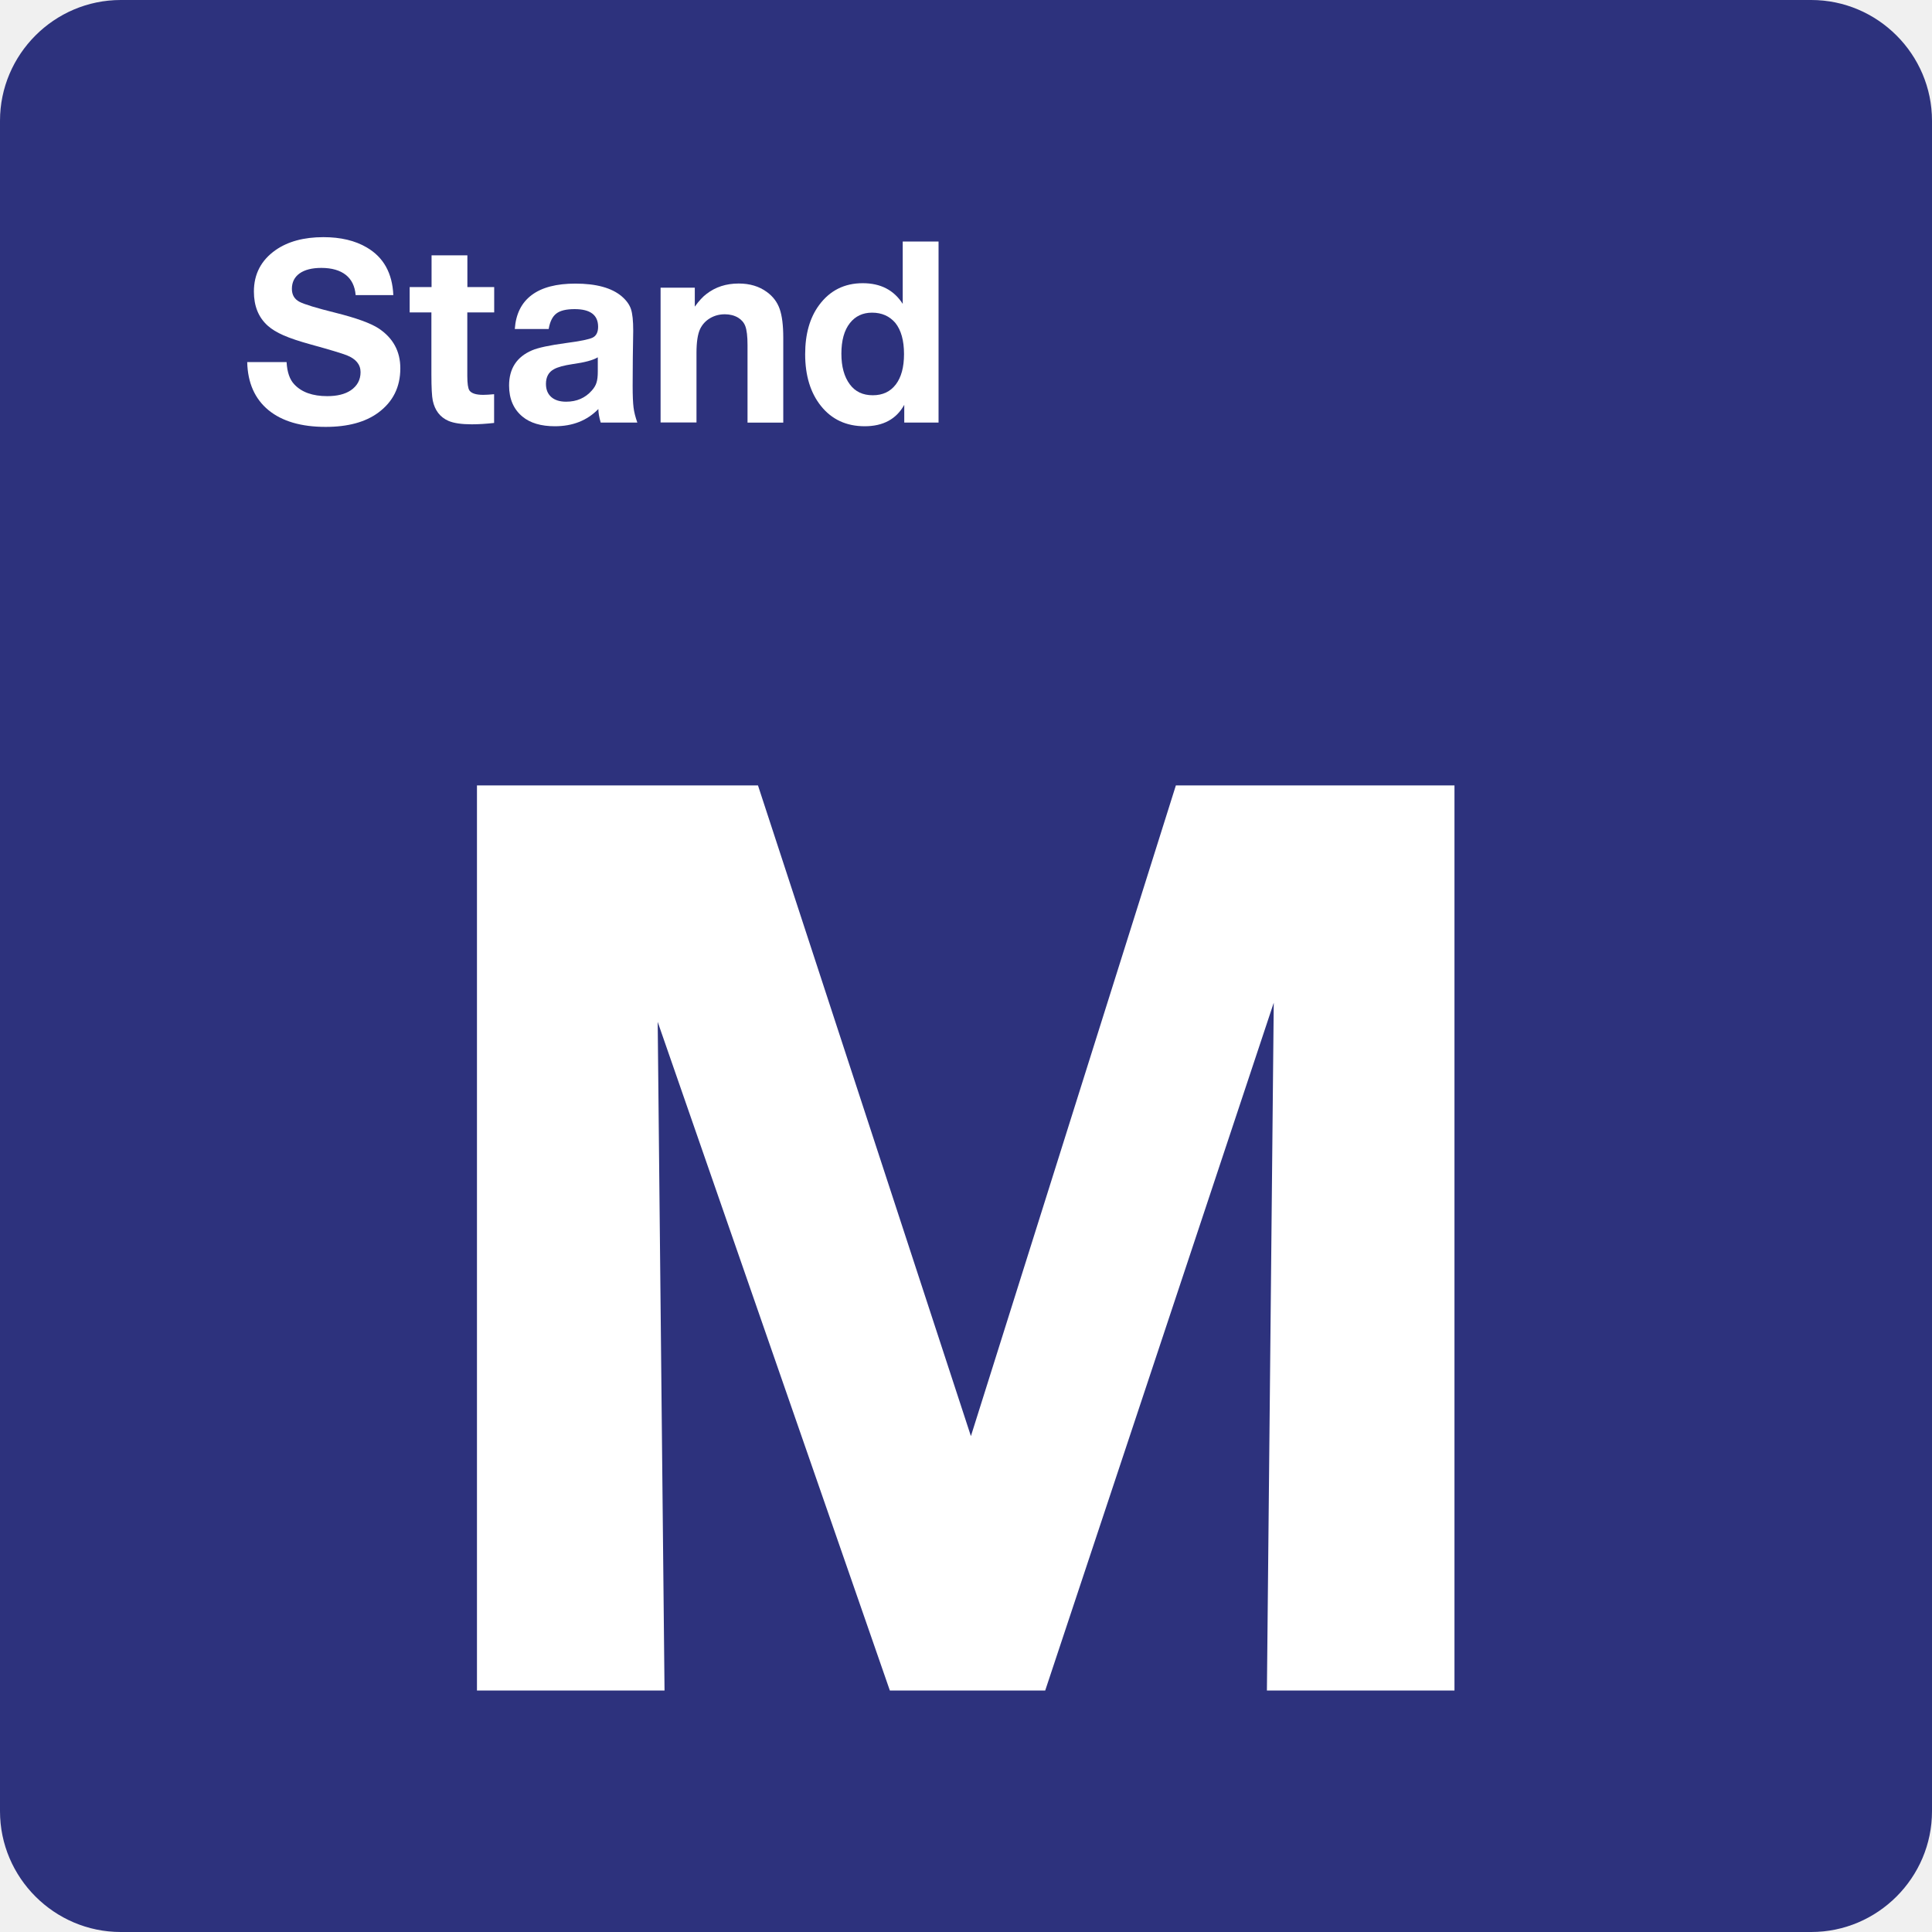
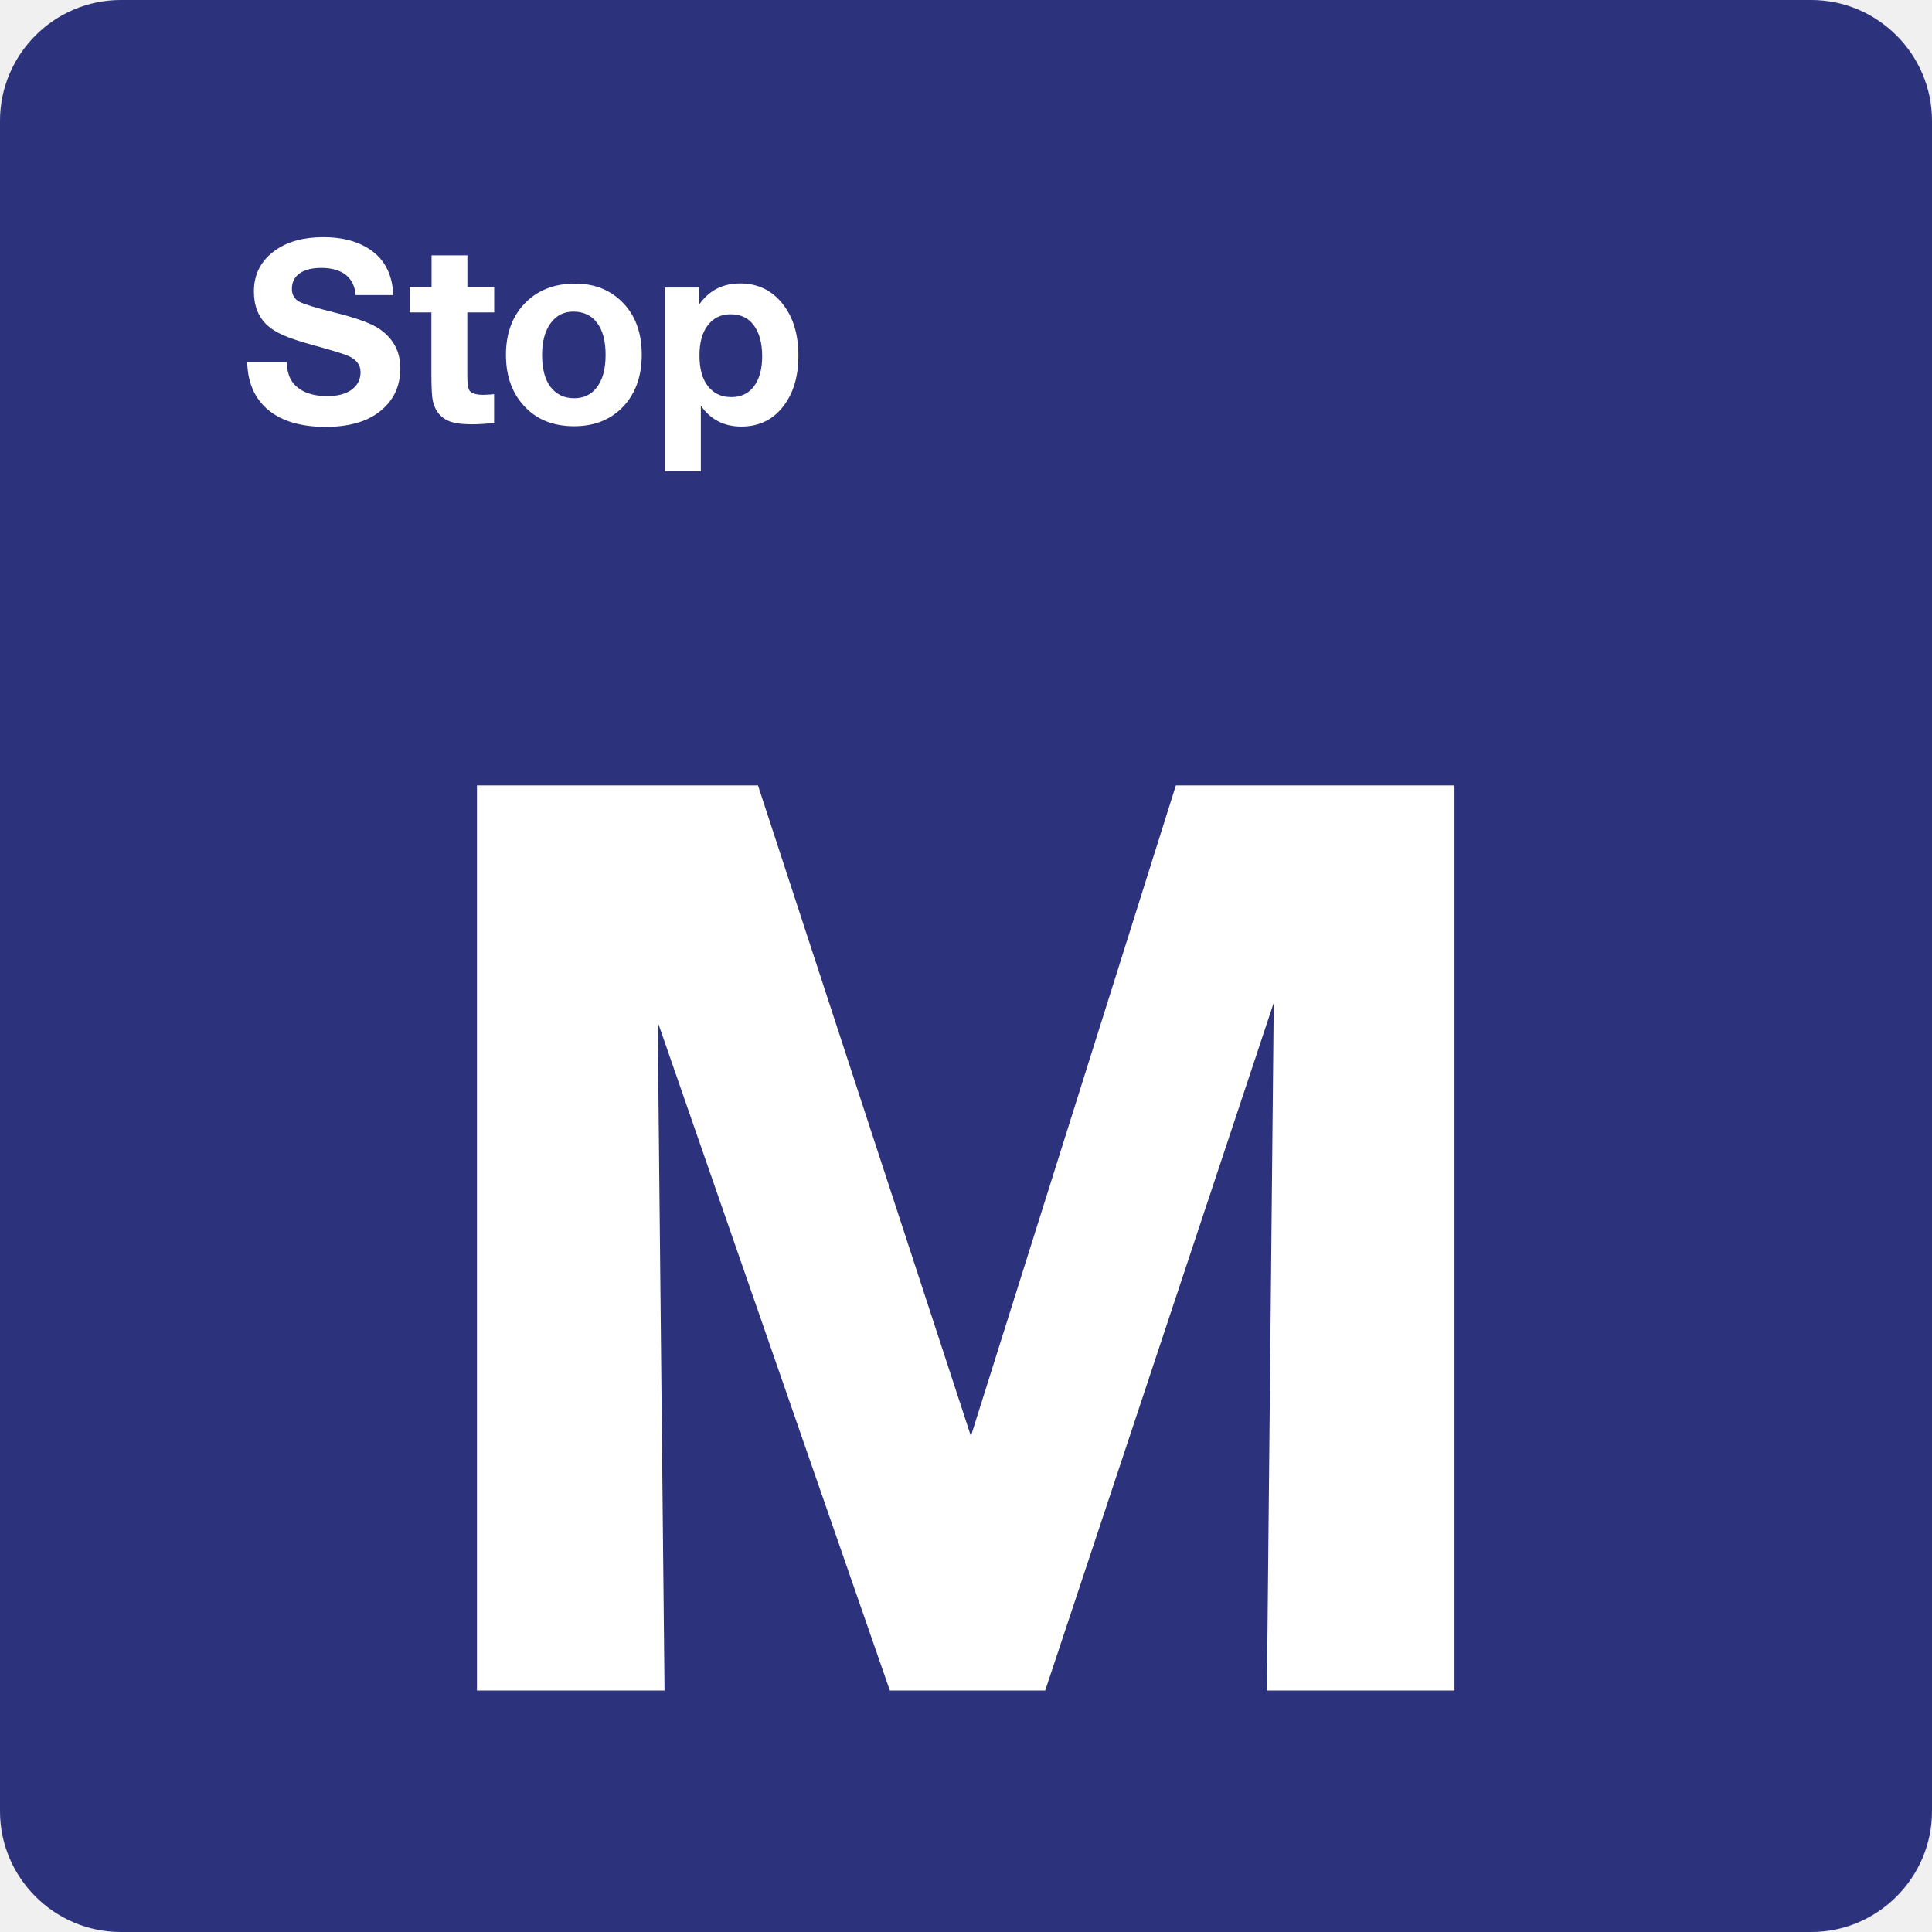
- <svg xmlns="http://www.w3.org/2000/svg" version="1.0" id="Ebene_1" x="0px" y="0px" viewBox="0 0 24 24" enable-background="new 0 0 24 24" xml:space="preserve">
+ <svg xmlns="http://www.w3.org/2000/svg" version="1.0" x="0px" y="0px" viewBox="0 0 24 24" enable-background="new 0 0 24 24" xml:space="preserve">
  <g id="SVG_x5F_24x24pt">
    <path id="backgroundBlue" fill="#2D327D" d="M0,22.5v-21C0,0.675,0.675,0,1.5,0h21C23.325,0,24,0.675,24,1.5v21   c0,0.825-0.675,1.5-1.5,1.5h-21C0.675,24,0,23.325,0,22.5z" />
-     <g id="content_1_">
+     <g id="content">
      <g>
        <path fill="#FFFFFF" d="M18.068,9.757V21h-2.33l0.085-8.544L12.984,21h-1.93L8.17,12.694L8.255,21h-2.33V9.757h3.491l2.645,8.083     l2.546-8.083H18.068z" />
      </g>
      <g>
        <path fill="#FFFFFF" d="M4.886,3.666H4.418c-0.009-0.11-0.05-0.194-0.122-0.251S4.122,3.328,3.992,3.328     c-0.116,0-0.206,0.023-0.27,0.068C3.658,3.442,3.626,3.506,3.626,3.588c0,0.074,0.031,0.127,0.092,0.16     C3.778,3.78,3.929,3.826,4.17,3.886c0.255,0.064,0.432,0.128,0.531,0.192c0.181,0.119,0.272,0.285,0.272,0.497     c0,0.233-0.091,0.416-0.274,0.551C4.539,5.244,4.321,5.303,4.046,5.303c-0.306,0-0.543-0.07-0.712-0.209     C3.165,4.954,3.077,4.755,3.071,4.498H3.56c0.007,0.125,0.039,0.218,0.097,0.278c0.09,0.096,0.226,0.145,0.408,0.145     c0.123,0,0.22-0.024,0.292-0.072c0.081-0.055,0.122-0.131,0.122-0.226S4.421,4.458,4.307,4.413     C4.245,4.389,4.097,4.344,3.864,4.28C3.719,4.24,3.605,4.202,3.523,4.166S3.375,4.09,3.326,4.046     C3.211,3.943,3.154,3.802,3.154,3.621c0-0.216,0.09-0.388,0.269-0.514C3.576,3,3.774,2.946,4.018,2.946     c0.214,0,0.394,0.043,0.538,0.128C4.765,3.196,4.874,3.393,4.886,3.666z" />
        <path fill="#FFFFFF" d="M6.139,3.566v0.315H5.805V4.67c0,0.094,0.009,0.154,0.026,0.18c0.026,0.037,0.083,0.055,0.172,0.055     c0.035,0,0.08-0.003,0.135-0.008v0.357c-0.1,0.011-0.193,0.017-0.277,0.017c-0.127,0-0.224-0.014-0.291-0.043     c-0.104-0.046-0.168-0.13-0.194-0.252c-0.011-0.052-0.017-0.16-0.017-0.325V3.881H5.089V3.566h0.272V3.172h0.445v0.394H6.139z" />
-         <path fill="#FFFFFF" d="M7.917,5.249H7.462C7.443,5.183,7.433,5.127,7.433,5.081c-0.139,0.143-0.319,0.214-0.54,0.214     c-0.172,0-0.307-0.04-0.403-0.12C6.379,5.083,6.324,4.954,6.324,4.789c0-0.21,0.095-0.356,0.285-0.437     c0.077-0.033,0.218-0.063,0.425-0.091C7.21,4.238,7.321,4.215,7.364,4.193S7.43,4.126,7.43,4.06c0-0.147-0.097-0.22-0.292-0.22     c-0.104,0-0.179,0.018-0.227,0.055C6.863,3.932,6.831,3.996,6.816,4.087H6.395C6.408,3.901,6.478,3.76,6.605,3.665     C6.732,3.57,6.913,3.523,7.148,3.523c0.259,0,0.451,0.053,0.575,0.158C7.781,3.731,7.819,3.783,7.838,3.84     c0.019,0.056,0.028,0.146,0.028,0.268c0,0.026-0.002,0.138-0.005,0.338C7.86,4.648,7.859,4.764,7.859,4.793     c0,0.122,0.004,0.211,0.011,0.268C7.877,5.119,7.893,5.181,7.917,5.249z M7.427,4.438C7.369,4.474,7.265,4.502,7.113,4.523     C7.006,4.539,6.929,4.56,6.882,4.586c-0.067,0.036-0.1,0.097-0.1,0.183c0,0.07,0.022,0.124,0.066,0.163S6.954,4.99,7.033,4.99     c0.131,0,0.237-0.046,0.318-0.138C7.38,4.82,7.4,4.787,7.41,4.753c0.011-0.034,0.016-0.08,0.016-0.136V4.438z" />
-         <path fill="#FFFFFF" d="M8.631,3.574v0.235c0.052-0.072,0.101-0.125,0.146-0.158c0.111-0.086,0.244-0.129,0.4-0.129     c0.137,0,0.254,0.035,0.349,0.105c0.076,0.055,0.129,0.125,0.159,0.21c0.03,0.085,0.045,0.204,0.045,0.358v1.055H9.286V4.287     c0-0.108-0.009-0.187-0.028-0.237C9.241,4.006,9.211,3.972,9.169,3.946C9.121,3.918,9.066,3.904,9.005,3.904     c-0.068,0-0.129,0.016-0.185,0.049C8.765,3.986,8.724,4.031,8.697,4.087C8.667,4.151,8.652,4.25,8.652,4.384v0.864H8.206V3.574     H8.631z" />
-         <path fill="#FFFFFF" d="M11.659,3v2.249h-0.426v-0.22c-0.098,0.177-0.262,0.266-0.491,0.266c-0.228,0-0.409-0.084-0.543-0.251     c-0.131-0.163-0.197-0.378-0.197-0.644c0-0.251,0.058-0.455,0.174-0.611c0.133-0.18,0.314-0.271,0.541-0.271     c0.223,0,0.388,0.086,0.497,0.257V3H11.659z M10.833,3.884c-0.115,0-0.207,0.043-0.275,0.129     c-0.071,0.09-0.106,0.217-0.106,0.381c0,0.16,0.035,0.287,0.105,0.381c0.067,0.09,0.161,0.135,0.285,0.135     s0.218-0.045,0.286-0.134c0.068-0.089,0.102-0.215,0.102-0.377c0-0.169-0.036-0.298-0.108-0.388     C11.05,3.927,10.954,3.884,10.833,3.884z" />
+         <path fill="#FFFFFF" d="M7.145,3.523c0.244,0,0.443,0.081,0.598,0.243c0.153,0.16,0.229,0.373,0.229,0.64     c0,0.276-0.082,0.496-0.245,0.66C7.575,5.218,7.376,5.295,7.131,5.295c-0.261,0-0.47-0.085-0.624-0.255     C6.359,4.877,6.285,4.667,6.285,4.409c0-0.254,0.072-0.461,0.215-0.62C6.66,3.612,6.874,3.523,7.145,3.523z M7.122,3.871     c-0.118,0-0.212,0.048-0.281,0.143C6.77,4.11,6.734,4.242,6.734,4.409c0,0.173,0.035,0.306,0.105,0.398     c0.072,0.093,0.17,0.14,0.294,0.14c0.116,0,0.208-0.043,0.275-0.128c0.077-0.094,0.115-0.231,0.115-0.411     c0-0.168-0.034-0.299-0.102-0.392C7.351,3.919,7.251,3.871,7.122,3.871z" />
+         <path fill="#FFFFFF" d="M8.685,3.572v0.212c0.122-0.175,0.292-0.263,0.509-0.263c0.216,0,0.391,0.083,0.524,0.249     c0.133,0.164,0.2,0.38,0.2,0.649c0,0.251-0.059,0.456-0.177,0.614C9.61,5.211,9.433,5.299,9.209,5.299     c-0.215,0-0.383-0.087-0.503-0.26v0.817H8.26V3.572H8.685z M9.074,3.904c-0.117,0-0.21,0.045-0.28,0.135     c-0.07,0.089-0.105,0.215-0.105,0.377c0,0.167,0.036,0.296,0.109,0.386c0.07,0.087,0.165,0.131,0.286,0.131     c0.119,0,0.212-0.043,0.278-0.129c0.071-0.092,0.106-0.218,0.106-0.377c0-0.167-0.036-0.297-0.108-0.391     C9.295,3.948,9.199,3.904,9.074,3.904z" />
      </g>
    </g>
  </g>
</svg>
